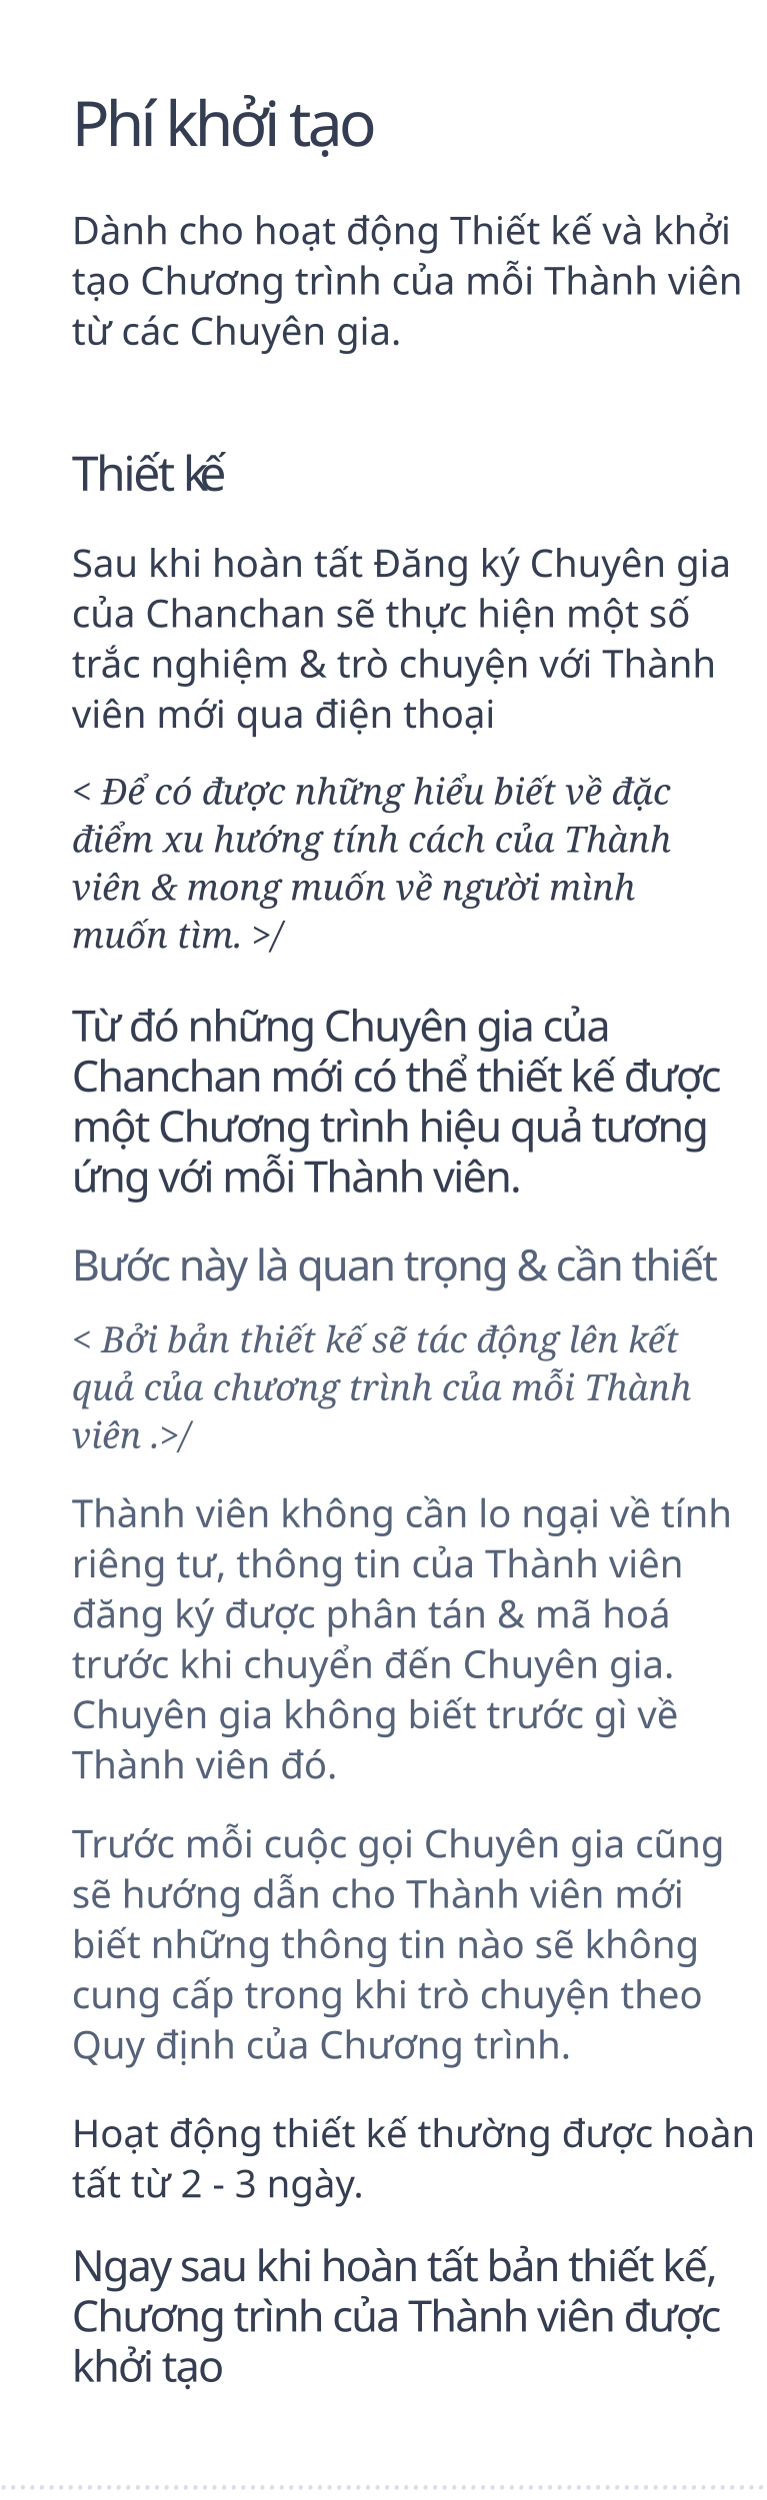
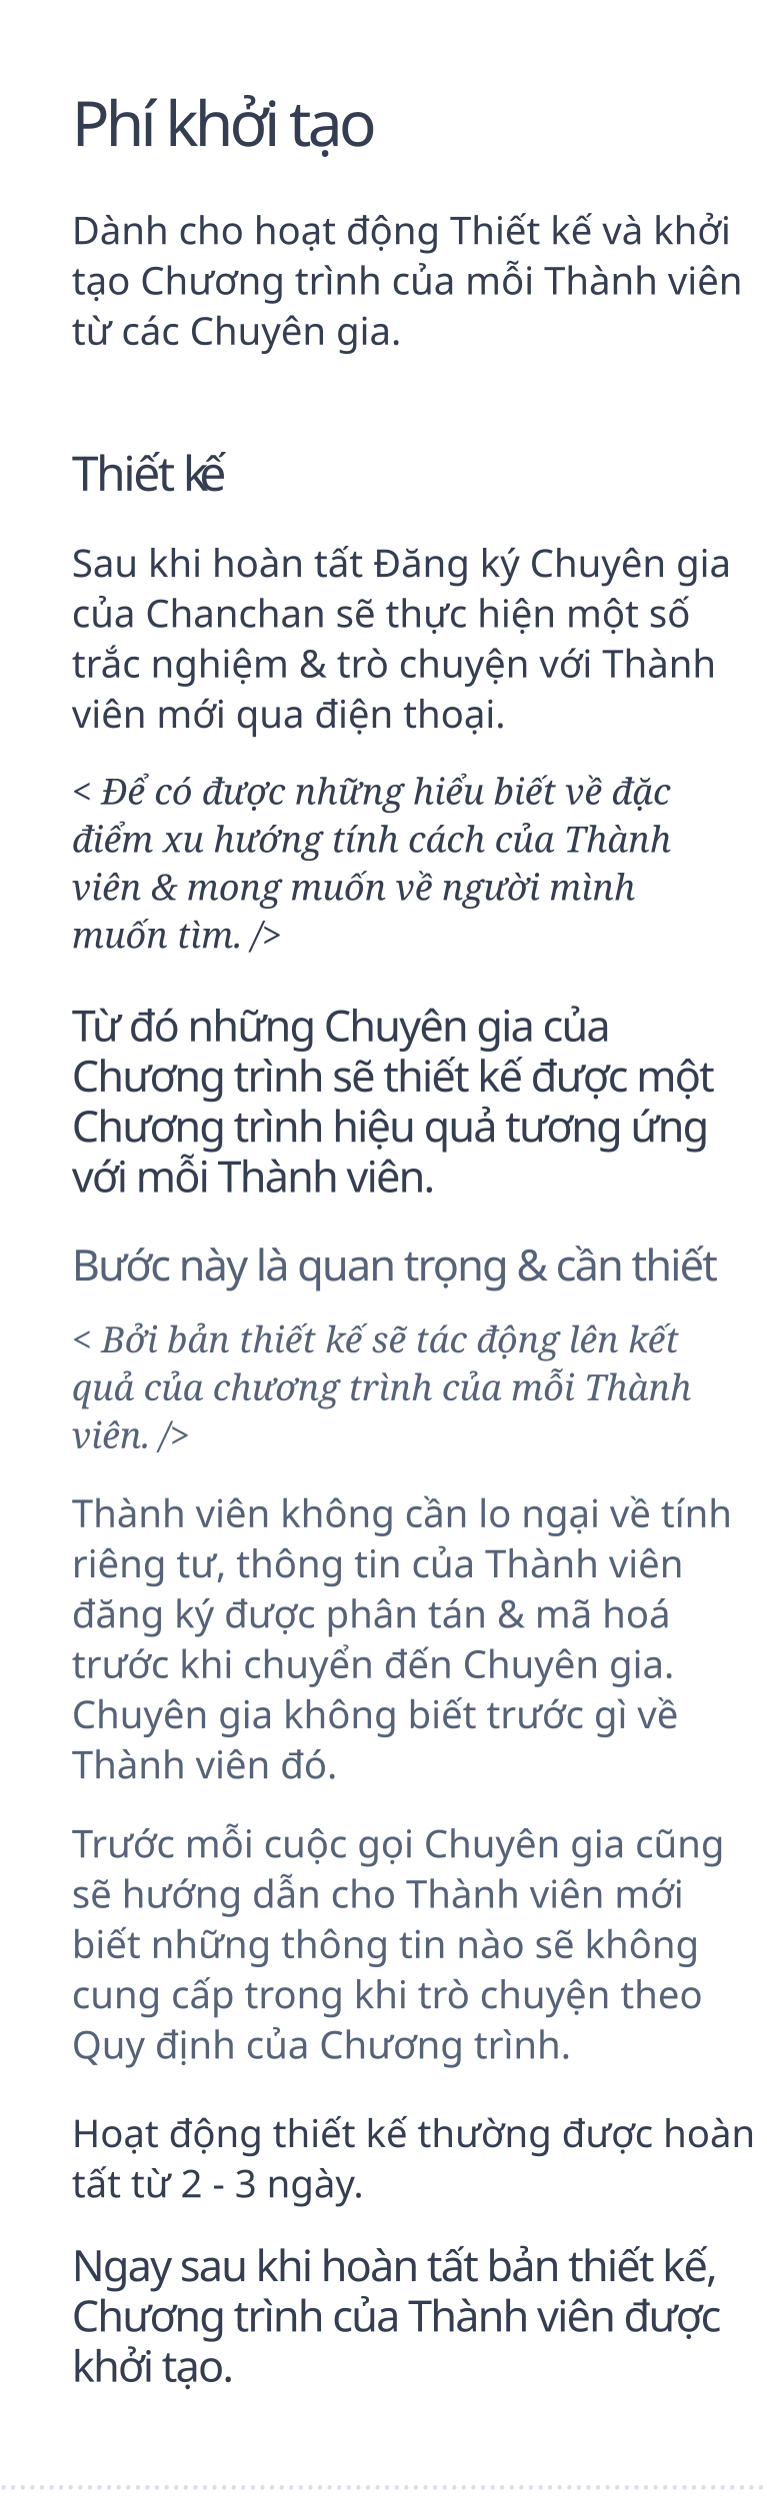
<svg xmlns="http://www.w3.org/2000/svg" width="320px" height="1044px" viewBox="0 0 320 1044" version="1.1">
  <g id="phikhoitao" stroke="none" stroke-width="1" fill="none" fill-rule="evenodd" transform="translate(0, 0)">
    <text id="Dành-cho-hoạt-động-T" font-family="SFCompactDisplay-Regular, SF Compact Display" font-size="16" font-weight="normal" line-spacing="21" fill="#343D51">
      <tspan x="30" y="102">Dành cho hoạt động Thiết kế và khởi </tspan>
      <tspan x="30" y="123">tạo Chương trình của mỗi Thành viên </tspan>
      <tspan x="30" y="144">từ các Chuyên gia.</tspan>
    </text>
    <text id="Từ-đó-những-Chuyên-g" font-family="SFCompactDisplay-Semibold, SF Compact Display" font-size="18" font-weight="500" letter-spacing="-0.72" fill="#343D51">
      <tspan x="30" y="435">Từ đó những Chuyên gia của </tspan>
-       <tspan x="30" y="456">Chanchan mới có thể thiết kế được </tspan>
-       <tspan x="30" y="477">một Chương trình hiệu quả tương </tspan>
-       <tspan x="30" y="498">ứng với mỗi Thành viên.</tspan>
+       <tspan x="30" y="456">Chương trình sẽ thiết kế được một </tspan>
+       <tspan x="30" y="477">Chương trình hiệu quả tương ứng </tspan>
+       <tspan x="30" y="498">với mỗi Thành viên.</tspan>
    </text>
    <text id="Sau-khi-hoàn-tất-Đăn" font-family="SFCompactDisplay-Regular, SF Compact Display" font-size="16" font-weight="normal" line-spacing="21" fill="#343D51">
      <tspan x="30" y="241">Sau khi hoàn tất Đăng ký Chuyên gia </tspan>
      <tspan x="30" y="262">của Chanchan sẽ thực hiện một số </tspan>
      <tspan x="30" y="283">trắc nghiệm &amp; trò chuyện với Thành </tspan>
-       <tspan x="30" y="304">viên mới qua điện thoại </tspan>
+       <tspan x="30" y="304">viên mới qua điện thoại.</tspan>
    </text>
    <text id="&lt;-Để-có-được-những-h" font-family="Georgia-Italic, Georgia" font-size="15" font-style="italic" font-weight="normal" line-spacing="20" fill="#343D51">
      <tspan x="30" y="336">&lt; Để có được những hiểu biết về đặc </tspan>
      <tspan x="30" y="356">điểm xu hướng tính cách của Thành </tspan>
      <tspan x="30" y="376">viên &amp; mong muốn về người mình </tspan>
-       <tspan x="30" y="396">muốn tìm. &gt;/</tspan>
+       <tspan x="30" y="396">muốn tìm. /&gt;</tspan>
    </text>
    <text id="Thiết-kế" font-family="SFCompactDisplay-Semibold, SF Compact Display" font-size="20" font-weight="500" letter-spacing="-1" fill="#343D51">
      <tspan x="30" y="205">Thiết k</tspan>
      <tspan x="83.244" y="205">ế</tspan>
    </text>
    <text id="Ngay-sau-khi-hoàn-tấ" font-family="SFCompactDisplay-Semibold, SF Compact Display" font-size="18" font-weight="500" letter-spacing="-0.72" fill="#343D51">
      <tspan x="30" y="953">Ngay sau khi hoàn tất bản thiết kế, </tspan>
      <tspan x="30" y="974">Chương trình của Thành viên được </tspan>
-       <tspan x="30" y="995">khởi tạo</tspan>
+       <tspan x="30" y="995">khởi tạo.</tspan>
    </text>
    <text id="……………………………………………………" font-family="Georgia-Italic, Georgia" font-size="14" font-style="italic" font-weight="normal" fill="#DADFE7">
      <tspan x="0" y="1040">…………………………………………………………………………</tspan>
    </text>
    <text id="Hoạt-động-thiết-kế-t" font-family="SFCompactDisplay-Regular, SF Compact Display" font-size="16" font-weight="normal" line-spacing="21" fill="#343D51">
      <tspan x="30" y="897">Hoạt động thiết kế thường được hoàn </tspan>
      <tspan x="30" y="918">tất từ 2 - 3 ngày.</tspan>
    </text>
    <text id="Bước-này-là-quan-trọ" font-family="SFCompactDisplay-Semibold, SF Compact Display" font-size="18" font-weight="500" letter-spacing="-0.72" fill="#556279">
      <tspan x="30" y="535">Bước này là quan trọng &amp; cần thiết</tspan>
    </text>
    <text id="&lt;-Bởi-bản-thiết-kế-s" font-family="Georgia-Italic, Georgia" font-size="15" font-style="italic" font-weight="normal" line-spacing="20" fill="#556279">
      <tspan x="30" y="565">&lt; Bởi bản thiết kế sẽ tác động lên kết </tspan>
      <tspan x="30" y="585">quả của chương trình của mỗi Thành </tspan>
-       <tspan x="30" y="605">viên .&gt;/</tspan>
+       <tspan x="30" y="605">viên. /&gt;</tspan>
    </text>
    <text id="Thành-viên-không-cần" font-family="SFCompactDisplay-Regular, SF Compact Display" font-size="16" font-weight="normal" line-spacing="21" fill="#556279">
      <tspan x="30" y="638">Thành viên không cần lo ngại về tính </tspan>
      <tspan x="30" y="659">riêng tư, thông tin của Thành viên </tspan>
      <tspan x="30" y="680">đăng ký được phân tán &amp; mã hoá </tspan>
      <tspan x="30" y="701">trước khi chuyển đến Chuyên gia. </tspan>
      <tspan x="30" y="722">Chuyên gia không biết trước gì về </tspan>
      <tspan x="30" y="743">Thành viên đó.</tspan>
    </text>
    <text id="Trước-mỗi-cuộc-gọi-C" font-family="SFCompactDisplay-Regular, SF Compact Display" font-size="16" font-weight="normal" line-spacing="21" fill="#556279">
      <tspan x="30" y="776">Trước mỗi cuộc gọi Chuyên gia cũng </tspan>
      <tspan x="30" y="797">sẽ hướng dẫn cho Thành viên mới </tspan>
      <tspan x="30" y="818">biết những thông tin nào sẽ không </tspan>
      <tspan x="30" y="839">cung cấp trong khi trò chuyện theo </tspan>
      <tspan x="30" y="860">Quy định của Chương trình.</tspan>
    </text>
    <text id="Phí-khởi-tạo" font-family="SFCompactDisplay-Semibold, SF Compact Display" font-size="26" font-weight="500" letter-spacing="-1.56" fill="#343D51">
      <tspan x="30" y="61">Phí khởi tạo</tspan>
    </text>
  </g>
</svg>
